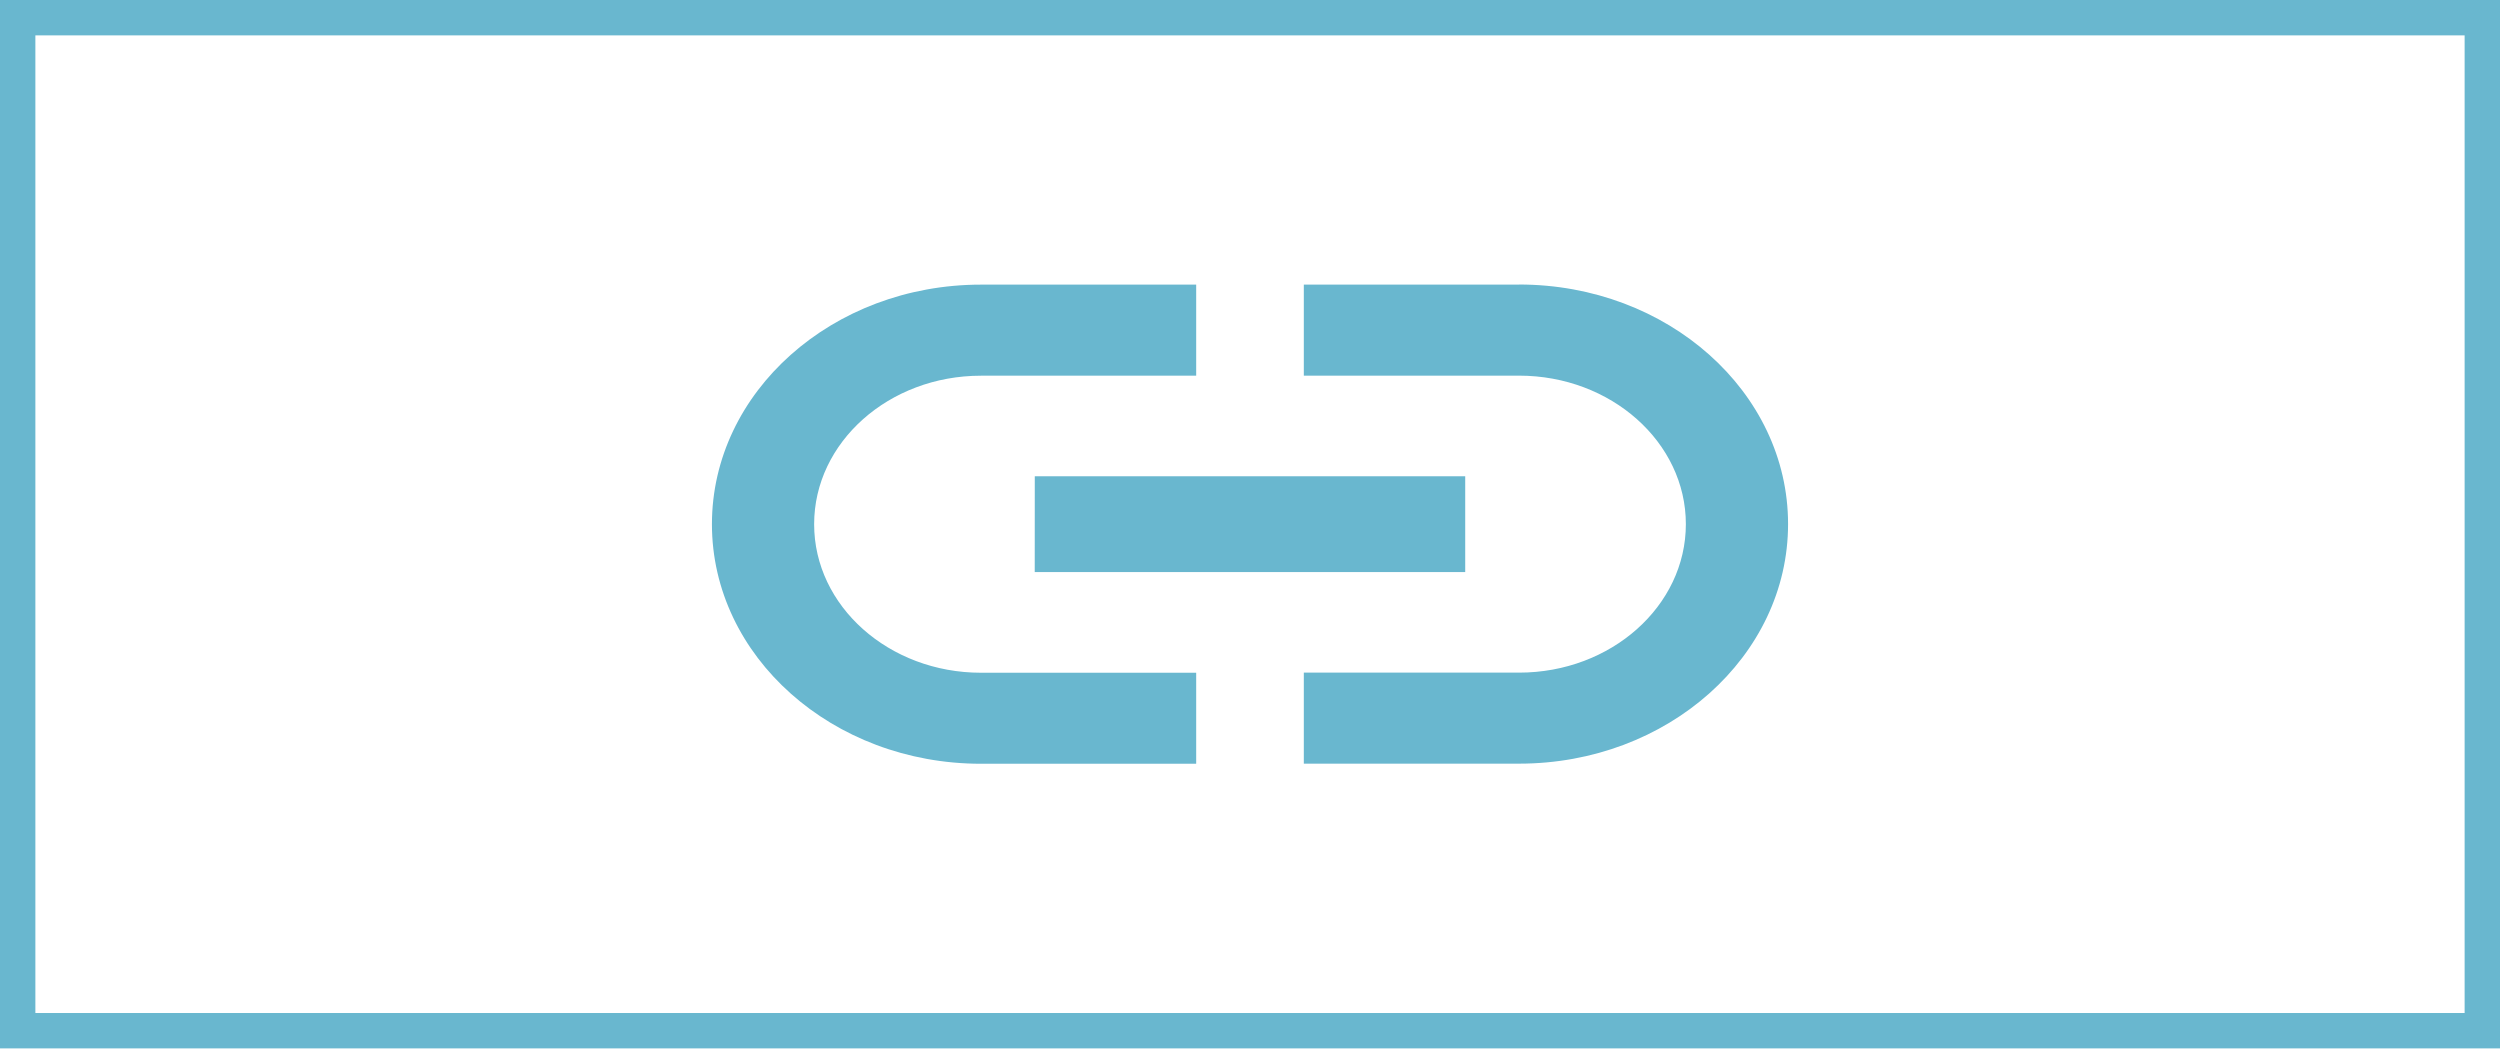
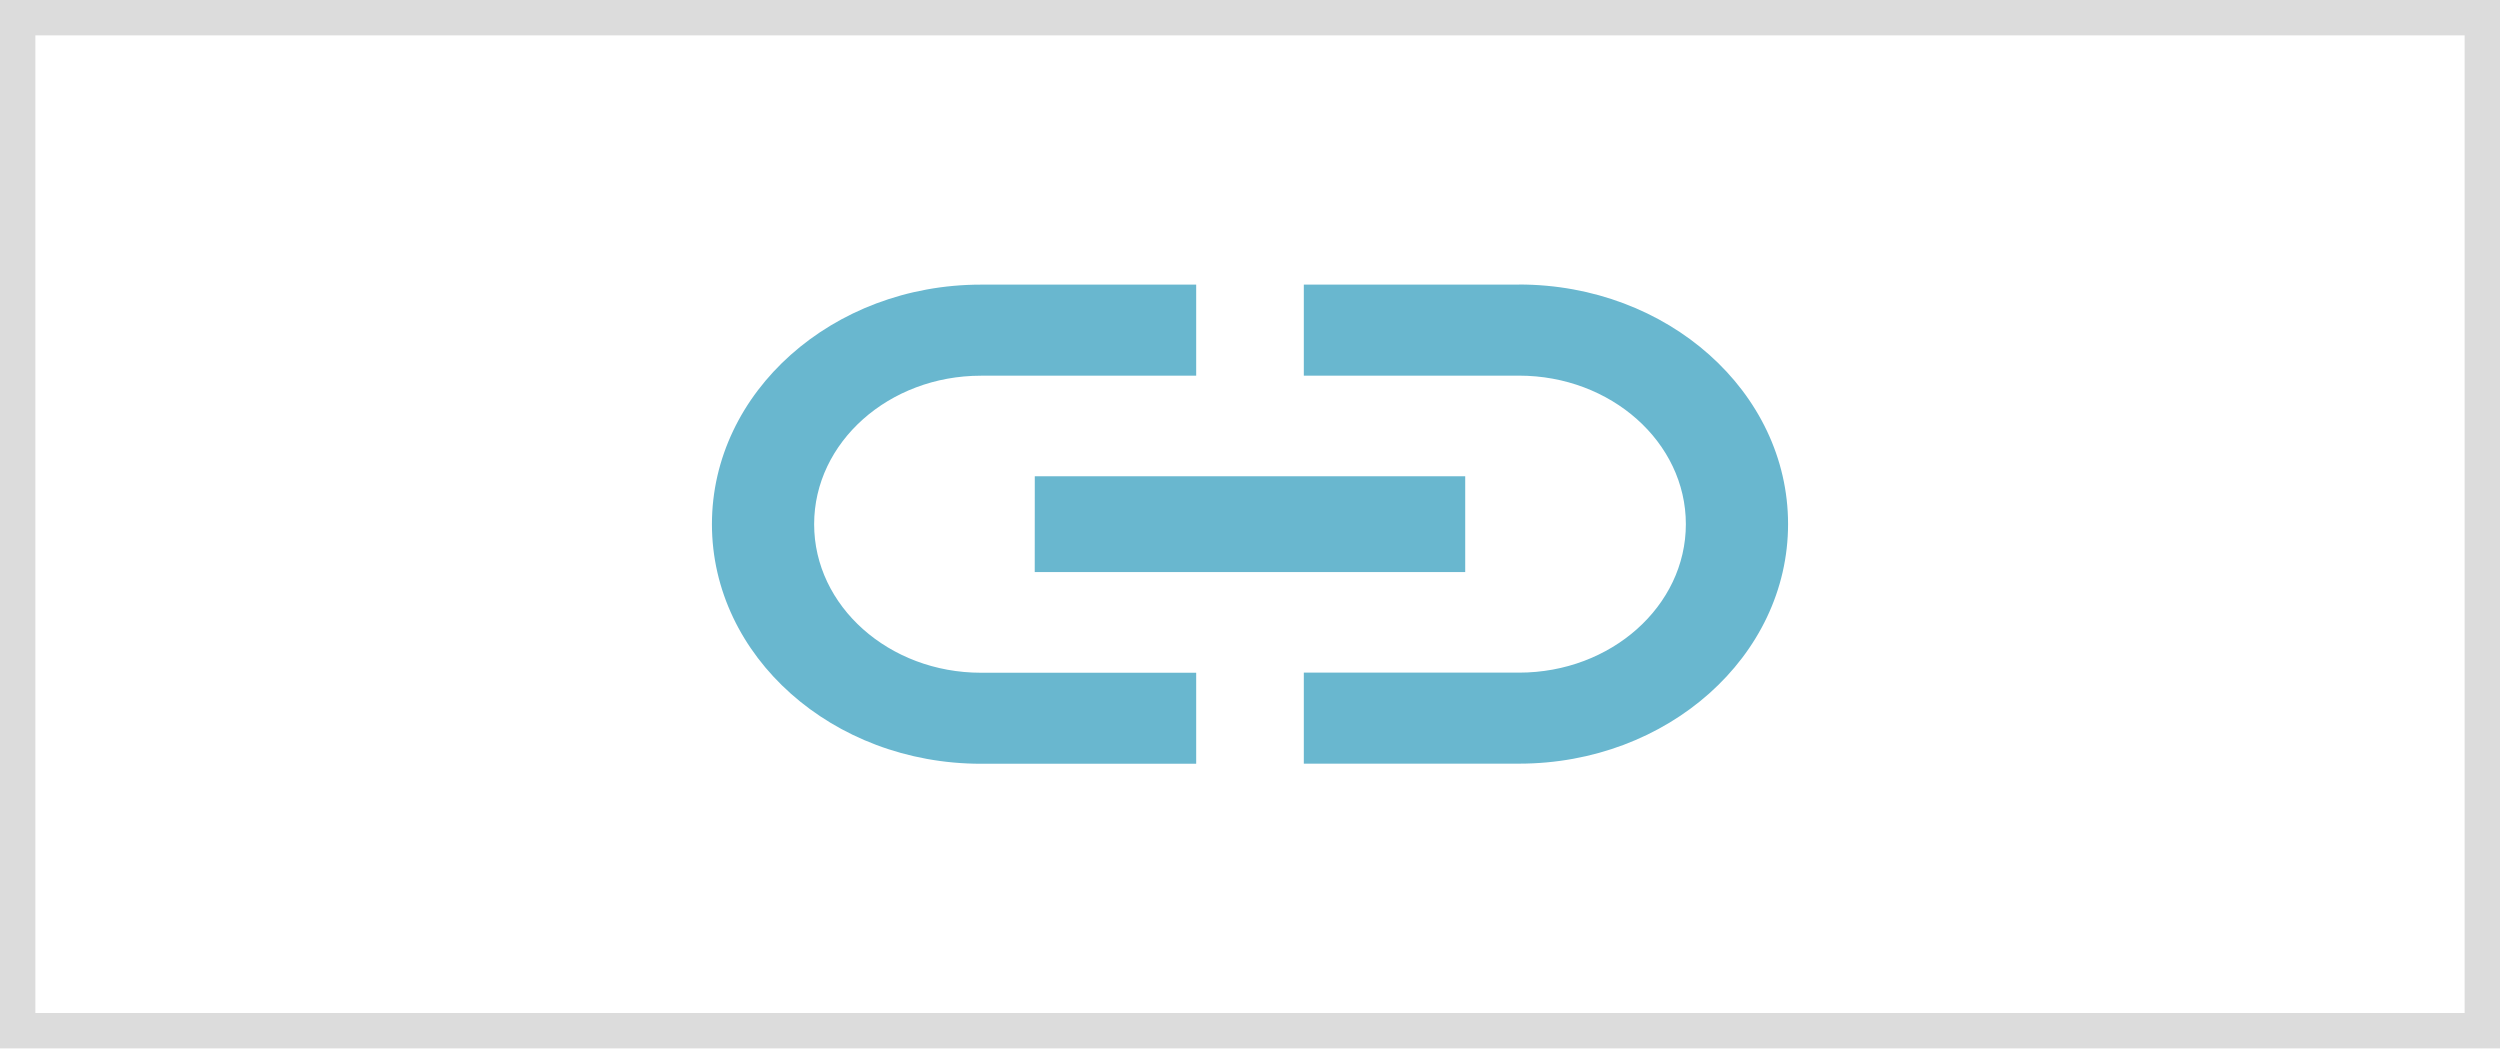
<svg xmlns="http://www.w3.org/2000/svg" height="26" width="62" viewBox="0 4 46.5 19.5">
  <path style="fill:none" d="M -0.003,6 H 23.997 V 30 H -0.003 Z" />
-   <path style="fill:#69b7cf;stroke-width:0.944" d="m 15.143,13.75 c 0,-1.524 1.391,-2.762 3.103,-2.762 h 4.003 V 9.294 h -4.003 c -2.762,0 -5.004,1.996 -5.004,4.456 0,2.46 2.242,4.456 5.004,4.456 h 4.003 v -1.693 h -4.003 c -1.711,0 -3.103,-1.239 -3.103,-2.762 z m 4.103,0.891 h 8.007 v -1.782 H 19.247 Z M 28.254,9.294 H 24.251 v 1.693 h 4.003 c 1.711,0 3.103,1.239 3.103,2.762 0,1.524 -1.391,2.762 -3.103,2.762 H 24.251 v 1.693 h 4.003 c 2.762,0 5.004,-1.996 5.004,-4.456 0,-2.46 -2.242,-4.456 -5.004,-4.456 z" />
-   <rect style="fill:none;stroke:#69b7cf;stroke-width:0.658;stroke-opacity:1" y="4.329" x="0.329" height="18.842" width="45.842" />
+   <path style="fill:#69b7cf;stroke-width:0.9" d="m 15.143,13.75 c 0,-1.524 1.391,-2.762 3.103,-2.762 h 4.003 V 9.294 h -4.003 c -2.762,0 -5.004,1.996 -5.004,4.456 0,2.46 2.242,4.456 5.004,4.456 h 4.003 v -1.693 h -4.003 c -1.711,0 -3.103,-1.239 -3.103,-2.762 z m 4.103,0.891 h 8.007 v -1.782 H 19.247 Z M 28.254,9.294 H 24.251 v 1.693 h 4.003 c 1.711,0 3.103,1.239 3.103,2.762 0,1.524 -1.391,2.762 -3.103,2.762 H 24.251 v 1.693 h 4.003 c 2.762,0 5.004,-1.996 5.004,-4.456 0,-2.46 -2.242,-4.456 -5.004,-4.456 z" />
+   <rect style="fill:none;stroke:#DCDCDC;stroke-width:0.658;stroke-opacity:1" y="4.329" x="0.329" height="18.842" width="45.842" />
</svg>
